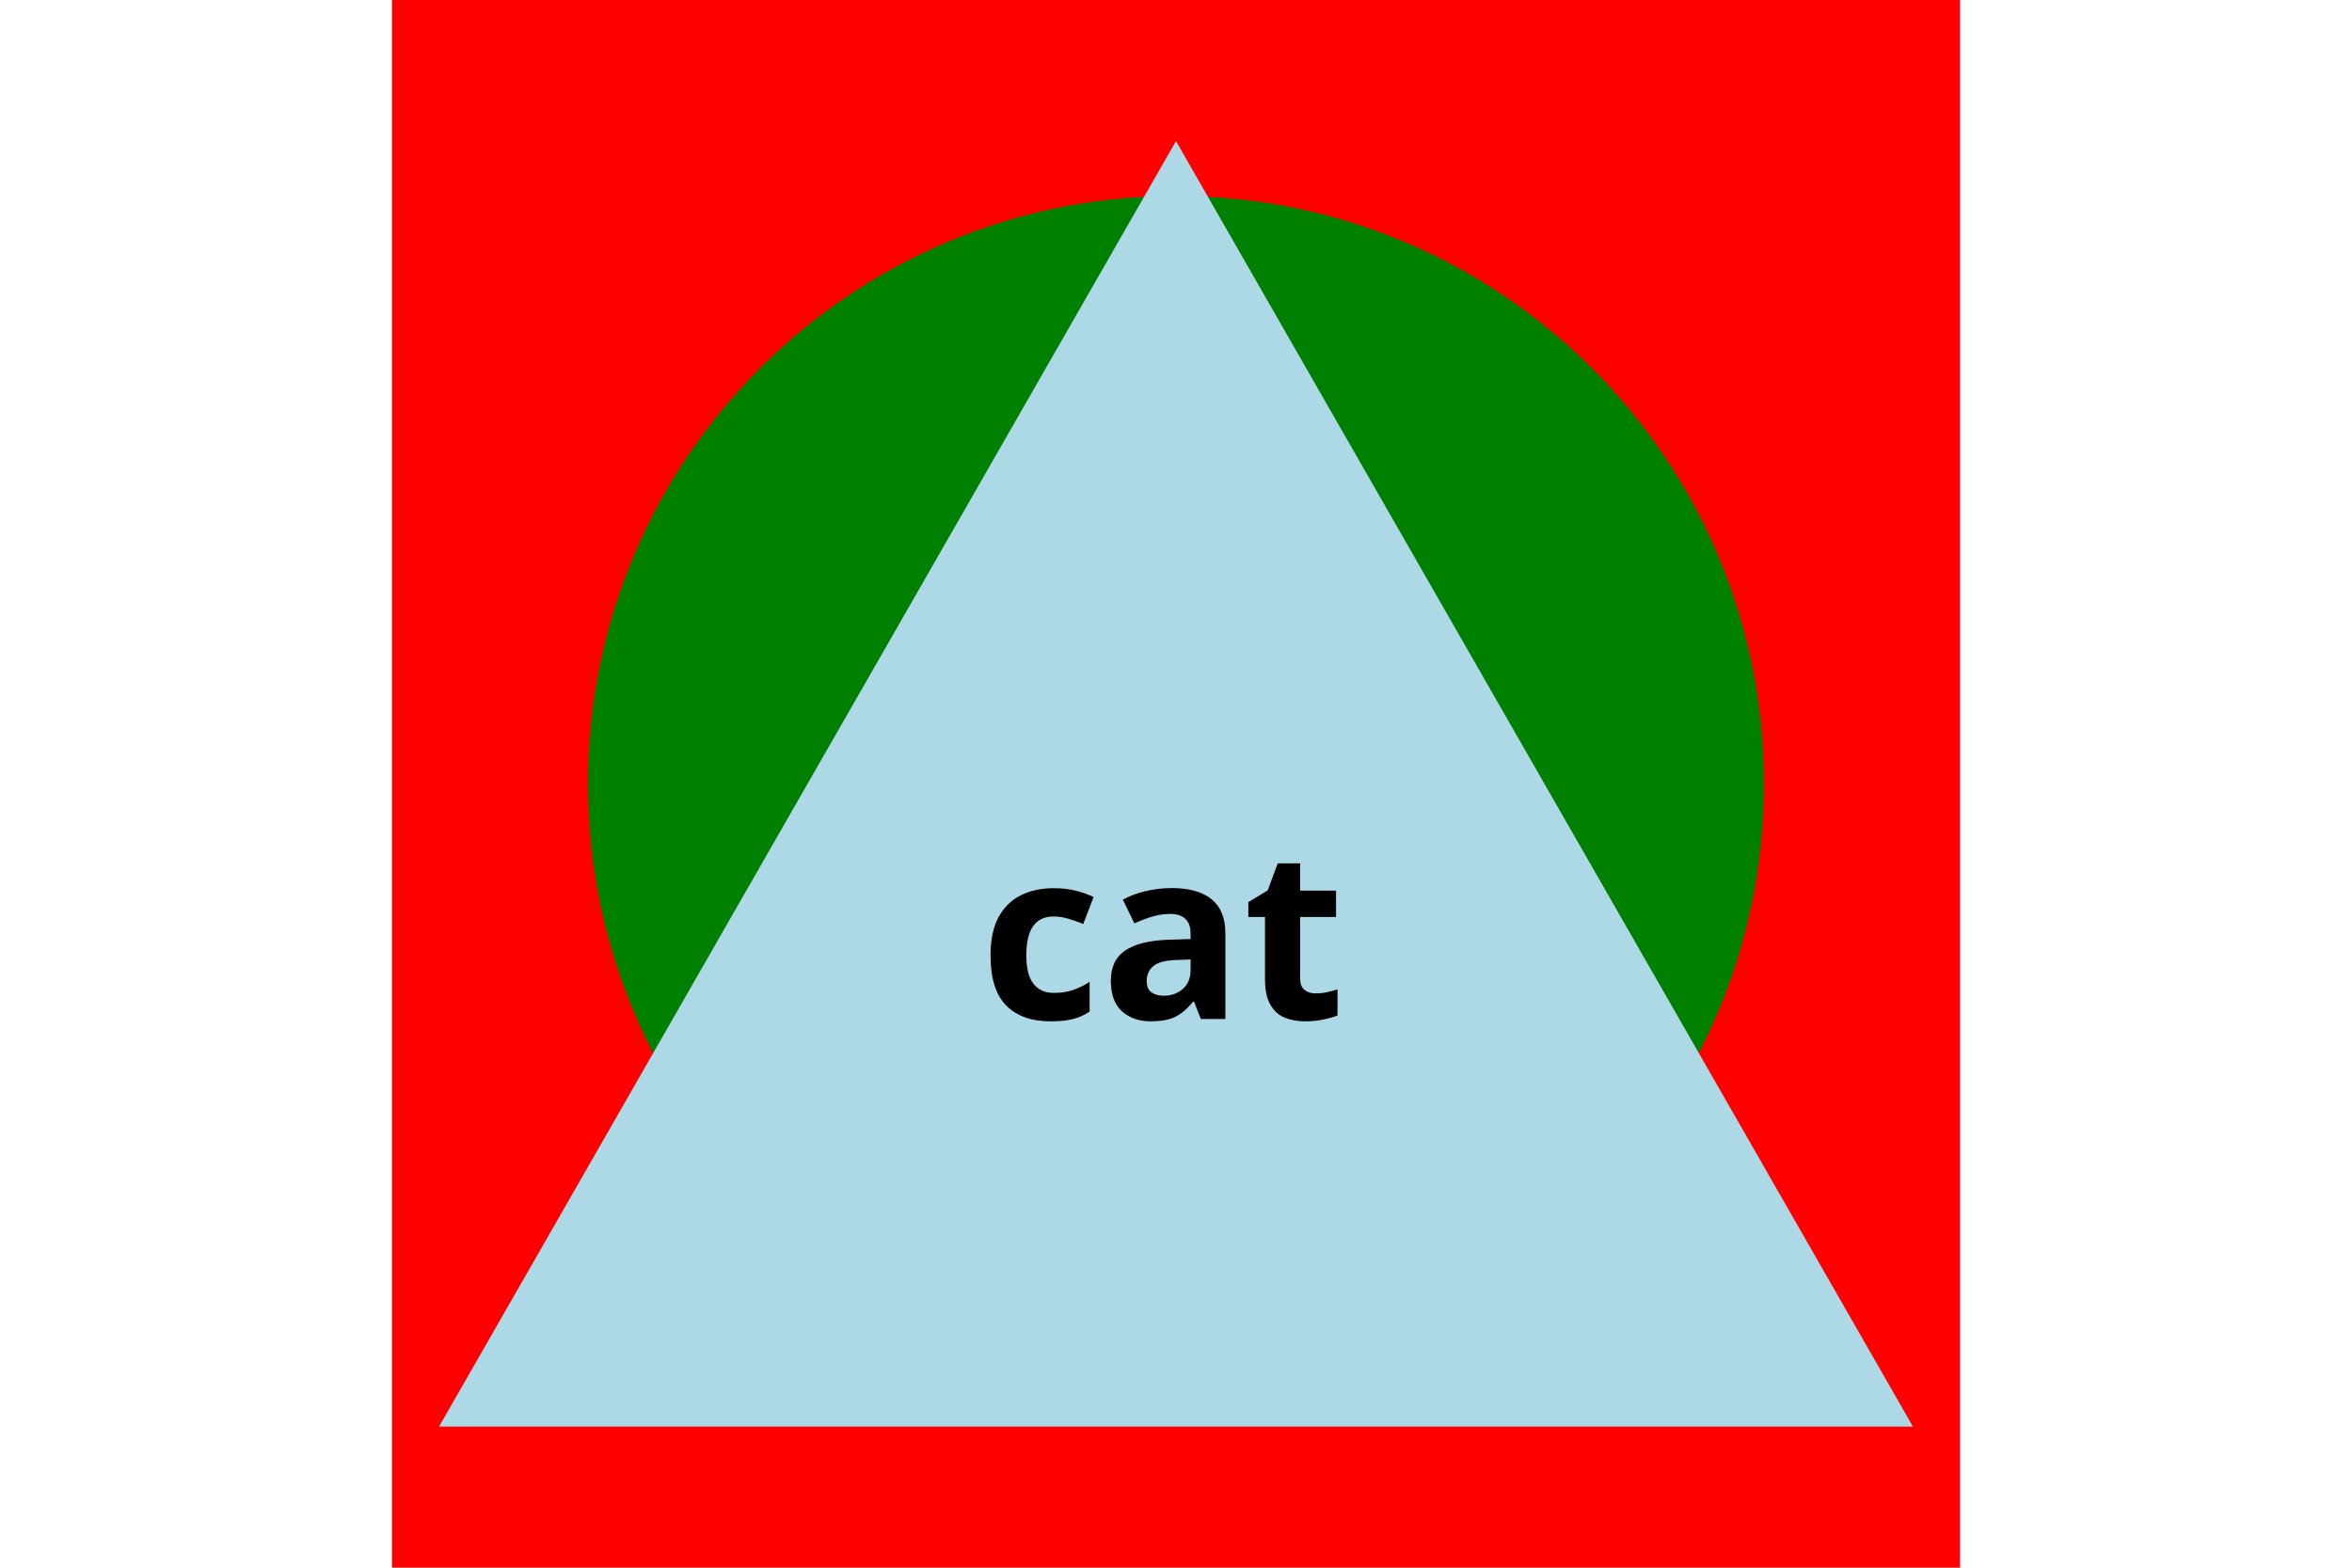
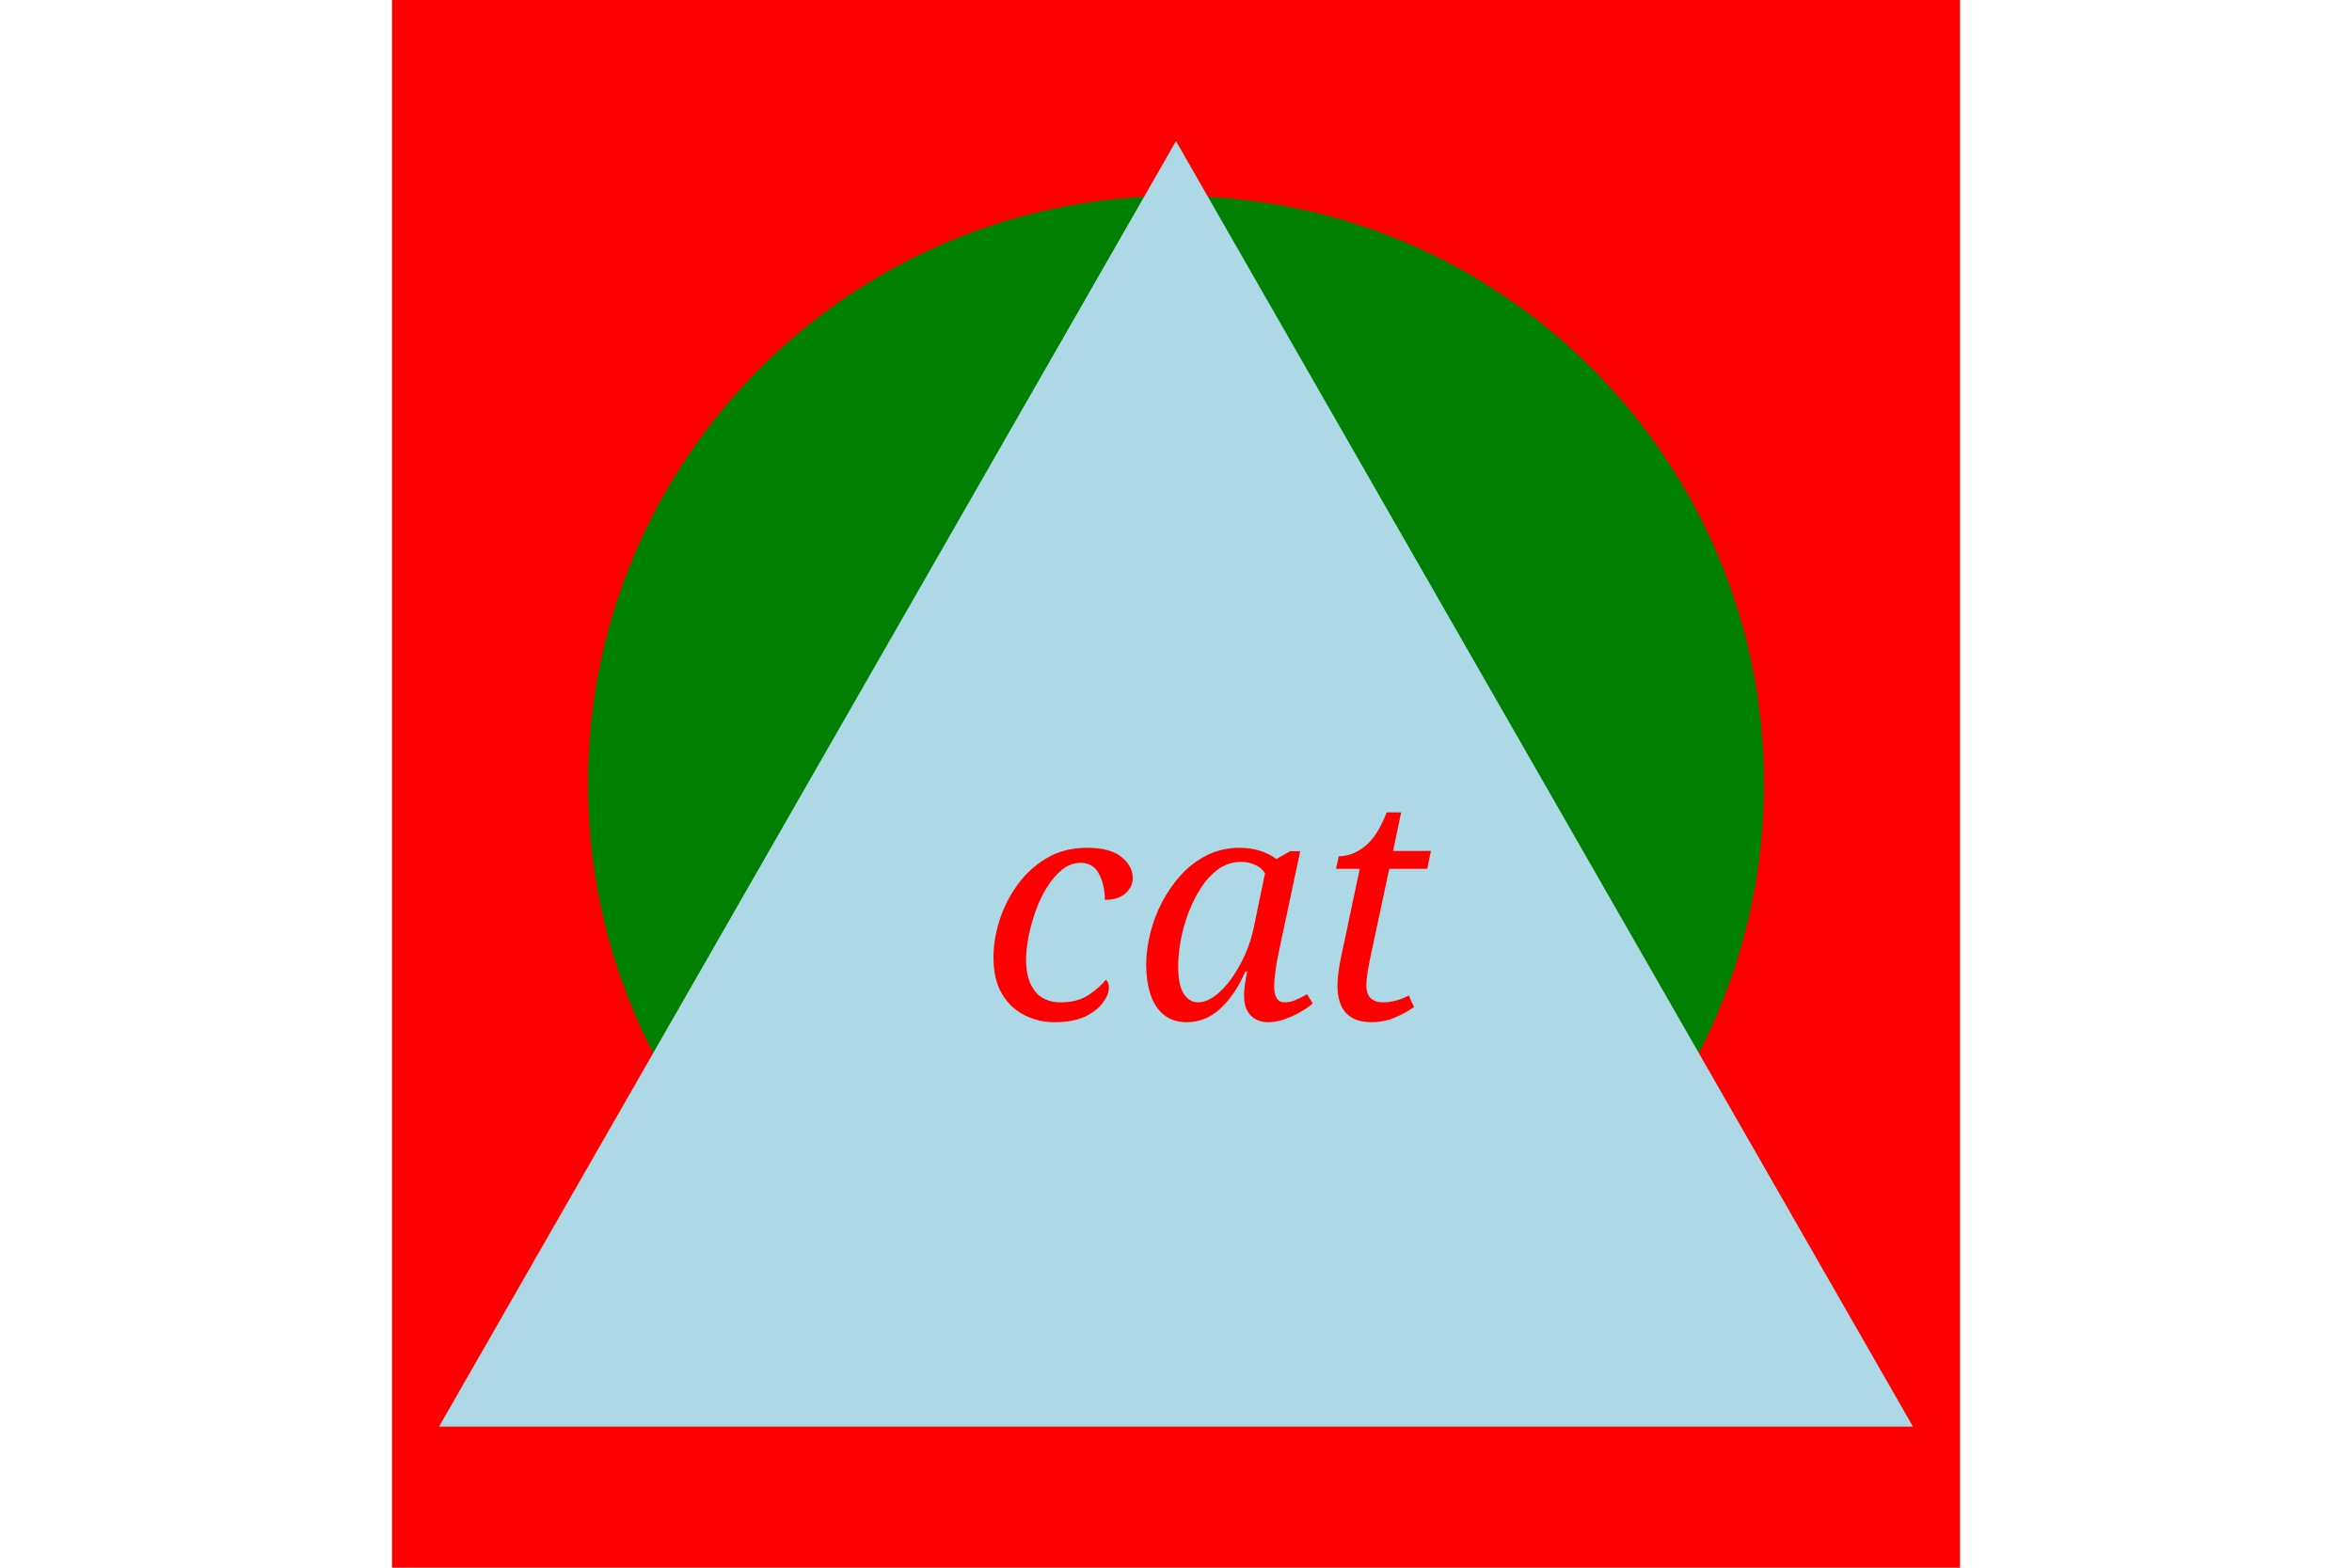
<svg xmlns="http://www.w3.org/2000/svg" width="300" height="200" version="1.1">
  <rect x="50" y="0" width="200" height="200" fill="red" />
  <circle cx="150" cy="100" r="75" fill="green" />
  <polygon points="150, 18 244, 182 56, 182" fill="lightblue" />
  <style>
    .small {
      font: italic 13px sans-serif;
    }
    .heavy {
      font: bold 30px sans-serif;
    }

    /* Note that the color of the text is set with the    *
     * fill property, the color property is for HTML only */
    .Rrrrr {
      font: italic 40px serif;
      fill: red;
    }
  </style>
-   <text x="125" y="130" fill="" class="heavy">cat</text>
+   <text x="125" y="130" fill="" class="Rrrrr">cat</text>
</svg>
